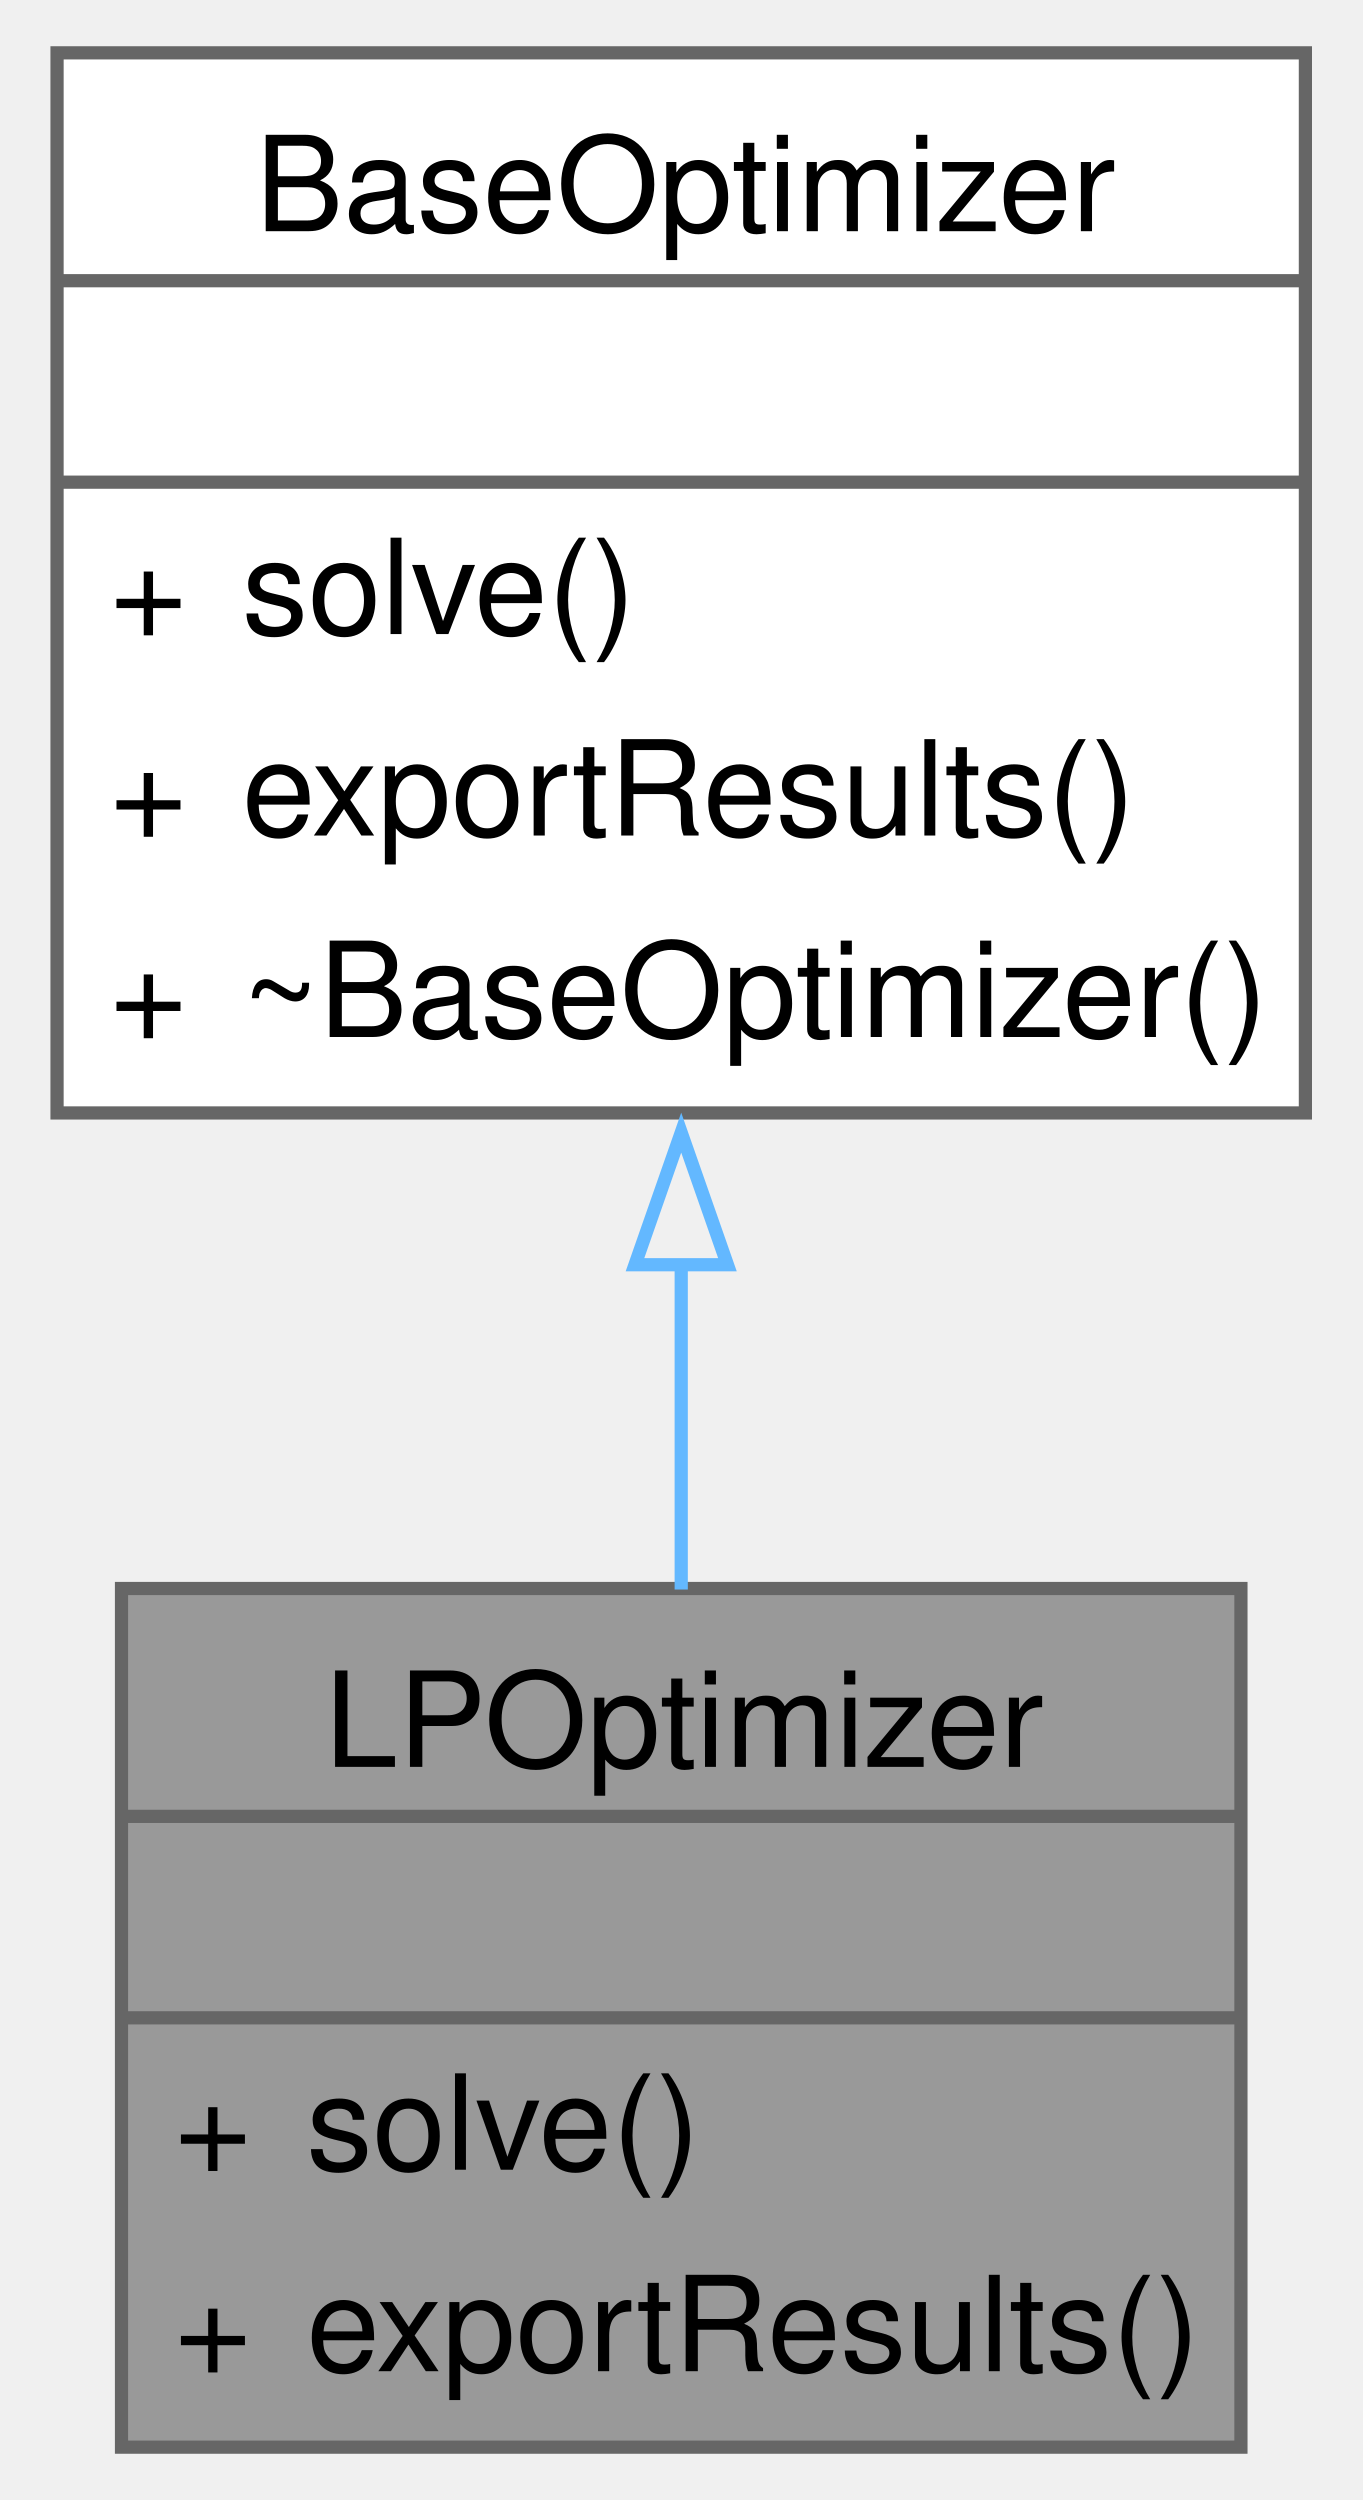
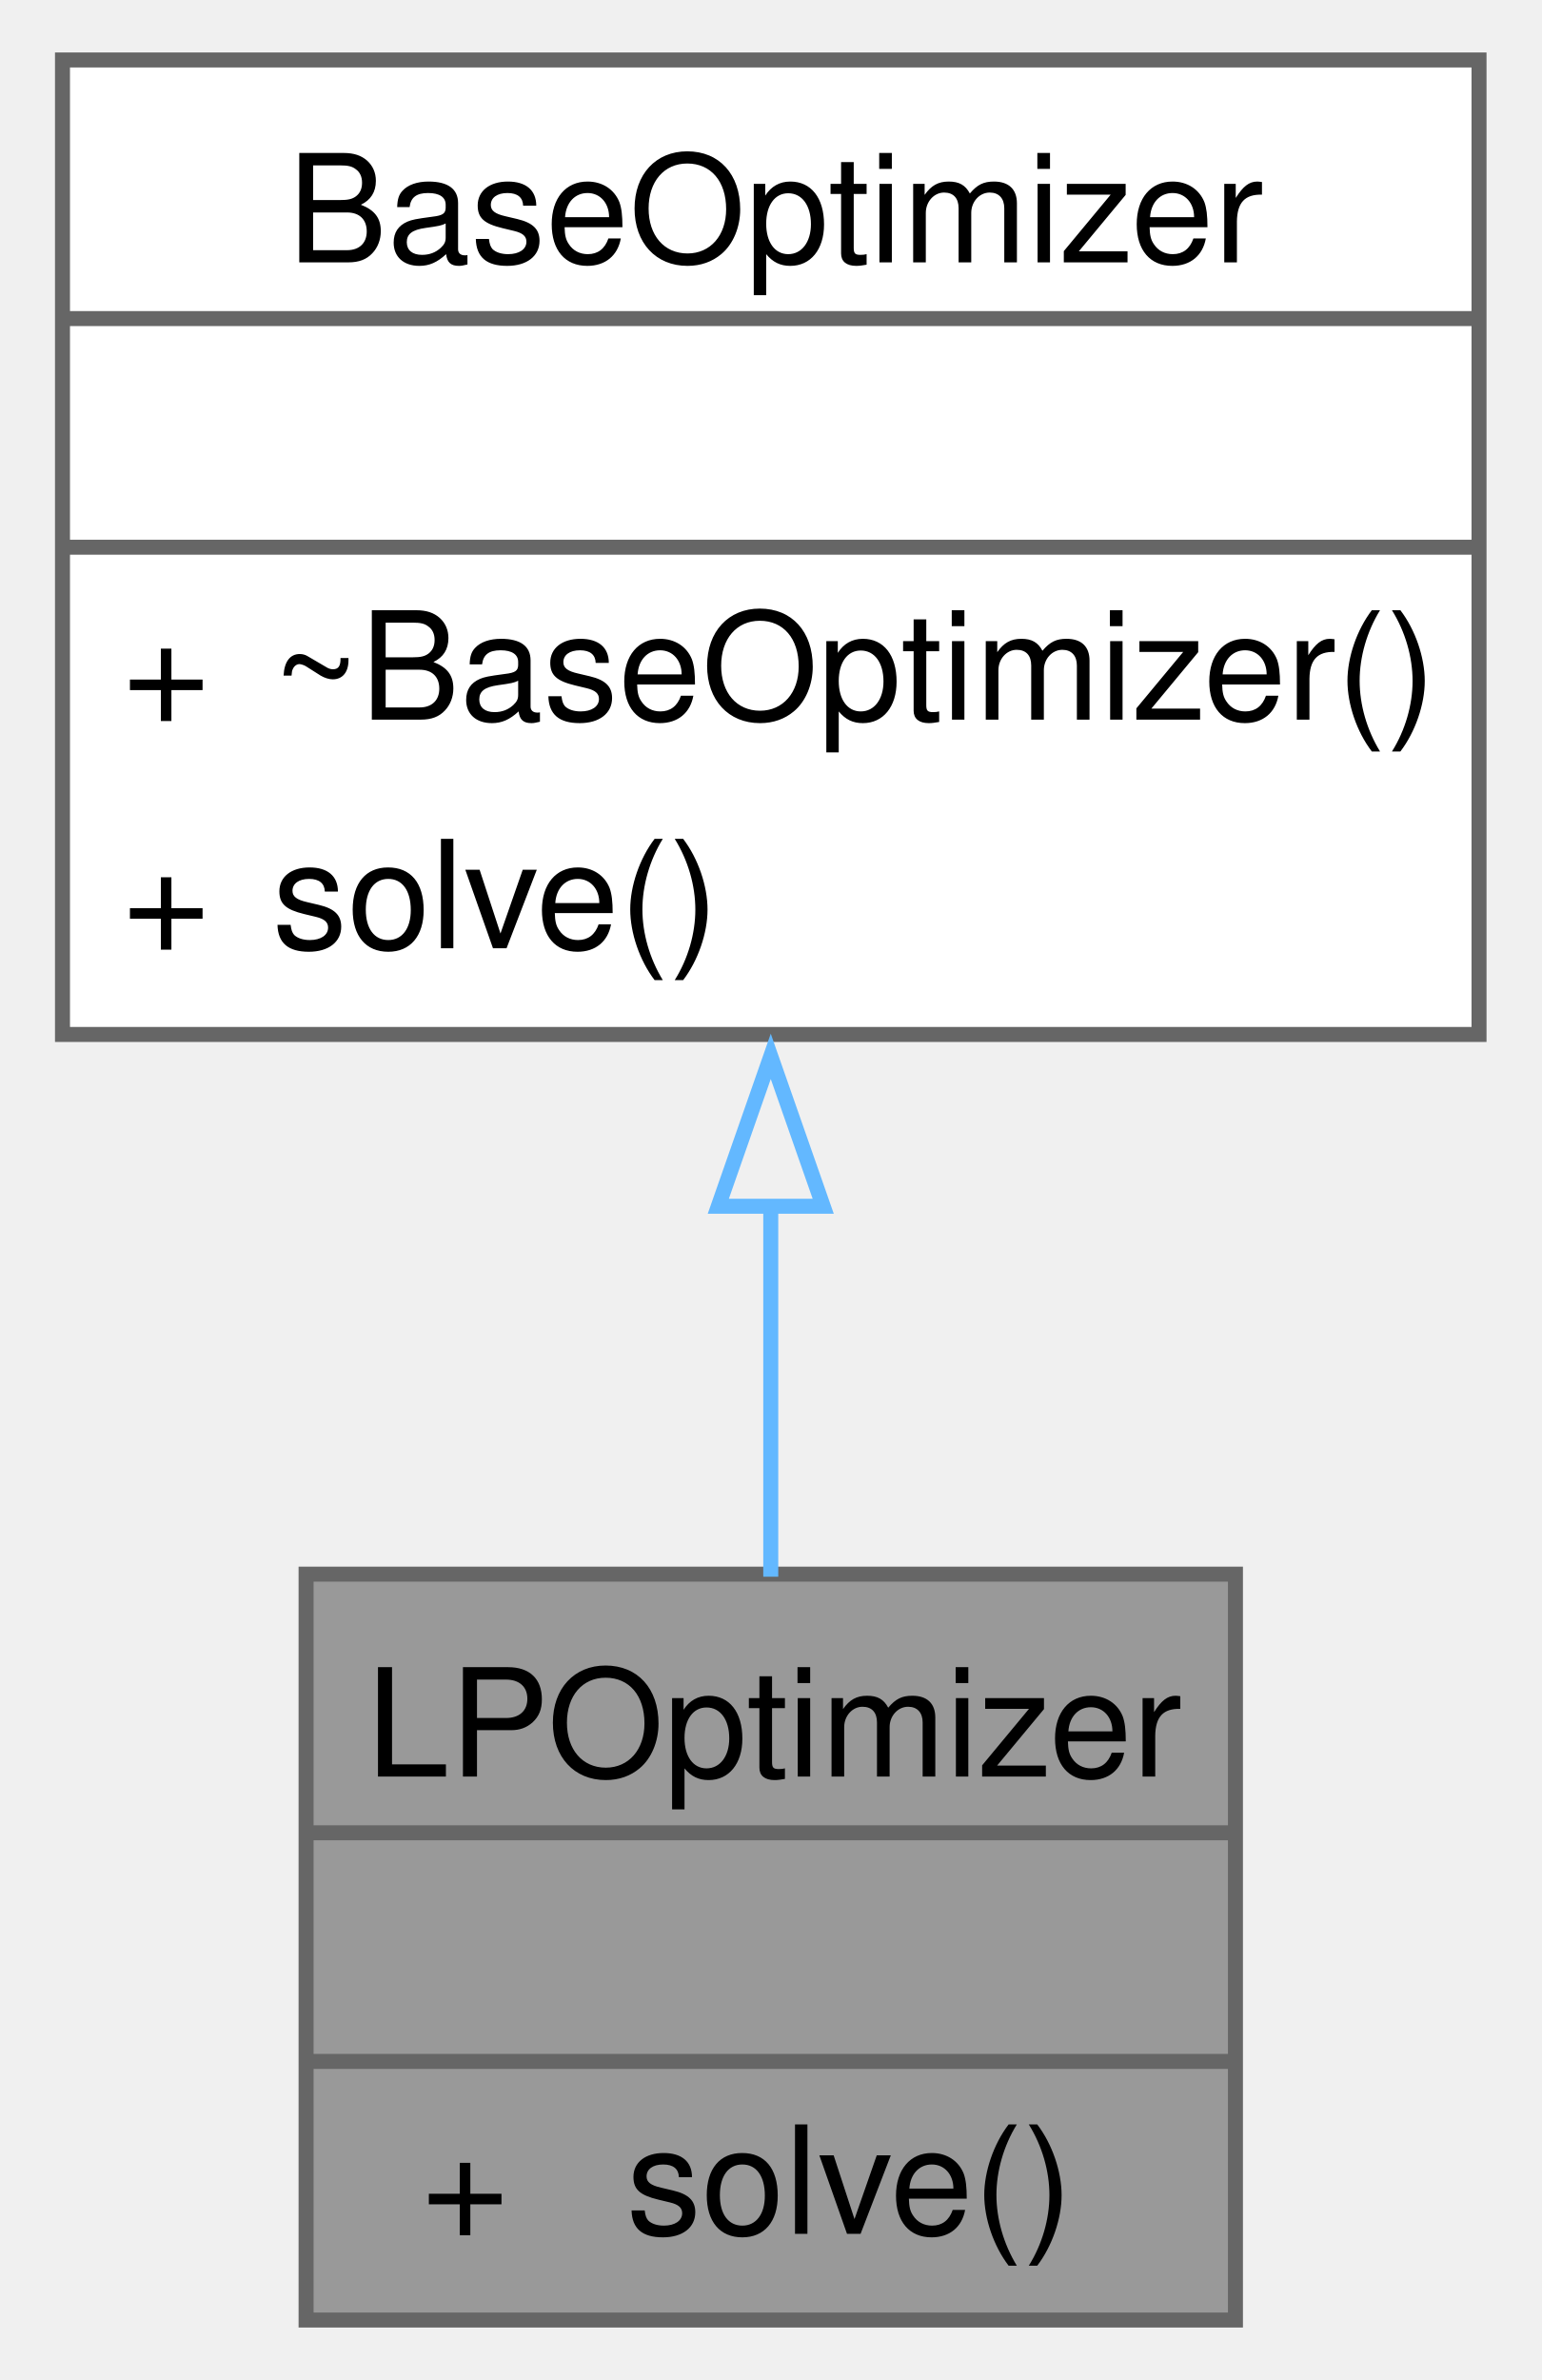
- <svg xmlns="http://www.w3.org/2000/svg" xmlns:xlink="http://www.w3.org/1999/xlink" width="103pt" height="189pt" viewBox="0.00 0.00 102.50 189.25">
-   <g id="graph0" class="graph" transform="scale(1 1) rotate(0) translate(4 185.25)">
+ <svg xmlns="http://www.w3.org/2000/svg" xmlns:xlink="http://www.w3.org/1999/xlink" width="103pt" height="159pt" viewBox="0.00 0.00 102.50 158.75">
+   <g id="graph0" class="graph" transform="scale(1 1) rotate(0) translate(4 154.75)">
    <g id="Node000001" class="node">
      <g id="a_Node000001">
        <a xlink:title="Optimizer based on Linear Programming.">
-           <polygon fill="#999999" stroke="none" points="89.62,-65 4.88,-65 4.88,0 89.62,0 89.62,-65" />
-           <text text-anchor="start" x="20.25" y="-51.5" font-family="Helvetica,sans-Serif" font-size="10.00">LPOptimizer</text>
-           <text text-anchor="start" x="45.75" y="-36.25" font-family="Helvetica,sans-Serif" font-size="10.00"> </text>
-           <text text-anchor="start" x="8.88" y="-21" font-family="Helvetica,sans-Serif" font-size="10.00">+</text>
-           <text text-anchor="start" x="18.88" y="-21" font-family="Helvetica,sans-Serif" font-size="10.00">solve()</text>
-           <text text-anchor="start" x="8.88" y="-5.75" font-family="Helvetica,sans-Serif" font-size="10.00">+</text>
-           <text text-anchor="start" x="18.88" y="-5.75" font-family="Helvetica,sans-Serif" font-size="10.00">exportResults()</text>
-           <polygon fill="#666666" stroke="#666666" points="4.88,-47.75 4.88,-47.75 89.62,-47.75 89.62,-47.75 4.88,-47.75" />
-           <polygon fill="#666666" stroke="#666666" points="4.88,-32.5 4.88,-32.5 89.62,-32.5 89.62,-32.5 4.88,-32.5" />
-           <polygon fill="none" stroke="#666666" points="4.88,0 4.88,-65 89.62,-65 89.62,0 4.88,0" />
+           <polygon fill="#999999" stroke="none" points="78.25,-49.75 16.25,-49.75 16.25,0 78.25,0 78.25,-49.75" />
+           <text text-anchor="start" x="20.25" y="-36.25" font-family="Helvetica,sans-Serif" font-size="10.00">LPOptimizer</text>
+           <text text-anchor="start" x="45.75" y="-21" font-family="Helvetica,sans-Serif" font-size="10.00"> </text>
+           <text text-anchor="start" x="23.94" y="-5.75" font-family="Helvetica,sans-Serif" font-size="10.00">+</text>
+           <text text-anchor="start" x="37.62" y="-5.75" font-family="Helvetica,sans-Serif" font-size="10.00">solve()</text>
+           <polygon fill="#666666" stroke="#666666" points="16.25,-32.5 16.25,-32.5 78.25,-32.5 78.25,-32.5 16.25,-32.5" />
+           <polygon fill="#666666" stroke="#666666" points="16.25,-17.25 16.25,-17.25 78.25,-17.25 78.25,-17.25 16.25,-17.25" />
+           <polygon fill="none" stroke="#666666" points="16.25,0 16.25,-49.75 78.25,-49.75 78.25,0 16.25,0" />
        </a>
      </g>
    </g>
    <g id="Node000002" class="node">
      <g id="a_Node000002">
        <a xlink:href="class_base_optimizer.html" target="_top" xlink:title="Abstract base class for all optimization strategies.">
-           <polygon fill="white" stroke="none" points="94.5,-181.25 0,-181.25 0,-101 94.5,-101 94.5,-181.25" />
-           <text text-anchor="start" x="15" y="-167.75" font-family="Helvetica,sans-Serif" font-size="10.00">BaseOptimizer</text>
-           <text text-anchor="start" x="45.75" y="-152.5" font-family="Helvetica,sans-Serif" font-size="10.00"> </text>
-           <text text-anchor="start" x="4" y="-137.25" font-family="Helvetica,sans-Serif" font-size="10.00">+</text>
-           <text text-anchor="start" x="14" y="-137.25" font-family="Helvetica,sans-Serif" font-size="10.00">solve()</text>
-           <text text-anchor="start" x="4" y="-122" font-family="Helvetica,sans-Serif" font-size="10.00">+</text>
-           <text text-anchor="start" x="14" y="-122" font-family="Helvetica,sans-Serif" font-size="10.00">exportResults()</text>
+           <polygon fill="white" stroke="none" points="94.5,-150.75 0,-150.75 0,-85.75 94.5,-85.75 94.5,-150.75" />
+           <text text-anchor="start" x="15" y="-137.25" font-family="Helvetica,sans-Serif" font-size="10.00">BaseOptimizer</text>
+           <text text-anchor="start" x="45.75" y="-122" font-family="Helvetica,sans-Serif" font-size="10.00"> </text>
          <text text-anchor="start" x="4" y="-106.75" font-family="Helvetica,sans-Serif" font-size="10.00">+</text>
          <text text-anchor="start" x="14" y="-106.75" font-family="Helvetica,sans-Serif" font-size="10.00">~BaseOptimizer()</text>
-           <polygon fill="#666666" stroke="#666666" points="0,-164 0,-164 94.5,-164 94.5,-164 0,-164" />
-           <polygon fill="#666666" stroke="#666666" points="0,-148.75 0,-148.75 94.5,-148.75 94.5,-148.75 0,-148.75" />
-           <polygon fill="none" stroke="#666666" points="0,-101 0,-181.25 94.5,-181.25 94.5,-101 0,-101" />
+           <text text-anchor="start" x="4" y="-91.5" font-family="Helvetica,sans-Serif" font-size="10.00">+</text>
+           <text text-anchor="start" x="14" y="-91.5" font-family="Helvetica,sans-Serif" font-size="10.00">solve()</text>
+           <polygon fill="#666666" stroke="#666666" points="0,-133.5 0,-133.5 94.5,-133.5 94.5,-133.5 0,-133.5" />
+           <polygon fill="#666666" stroke="#666666" points="0,-118.25 0,-118.25 94.5,-118.25 94.5,-118.25 0,-118.25" />
+           <polygon fill="none" stroke="#666666" points="0,-85.75 0,-150.75 94.5,-150.75 94.5,-85.75 0,-85.75" />
        </a>
      </g>
    </g>
    <g id="edge1_Node000001_Node000002" class="edge">
      <g id="a_edge1_Node000001_Node000002">
        <a xlink:title=" ">
-           <path fill="none" stroke="#63b8ff" d="M47.25,-89.66C47.25,-81.23 47.25,-72.7 47.25,-64.92" />
-           <polygon fill="none" stroke="#63b8ff" points="43.75,-89.51 47.25,-99.51 50.75,-89.51 43.75,-89.51" />
+           <path fill="none" stroke="#63b8ff" d="M47.25,-74.37C47.25,-65.84 47.25,-57.18 47.25,-49.58" />
+           <polygon fill="none" stroke="#63b8ff" points="43.75,-74.29 47.25,-84.29 50.75,-74.29 43.75,-74.29" />
        </a>
      </g>
    </g>
  </g>
</svg>
